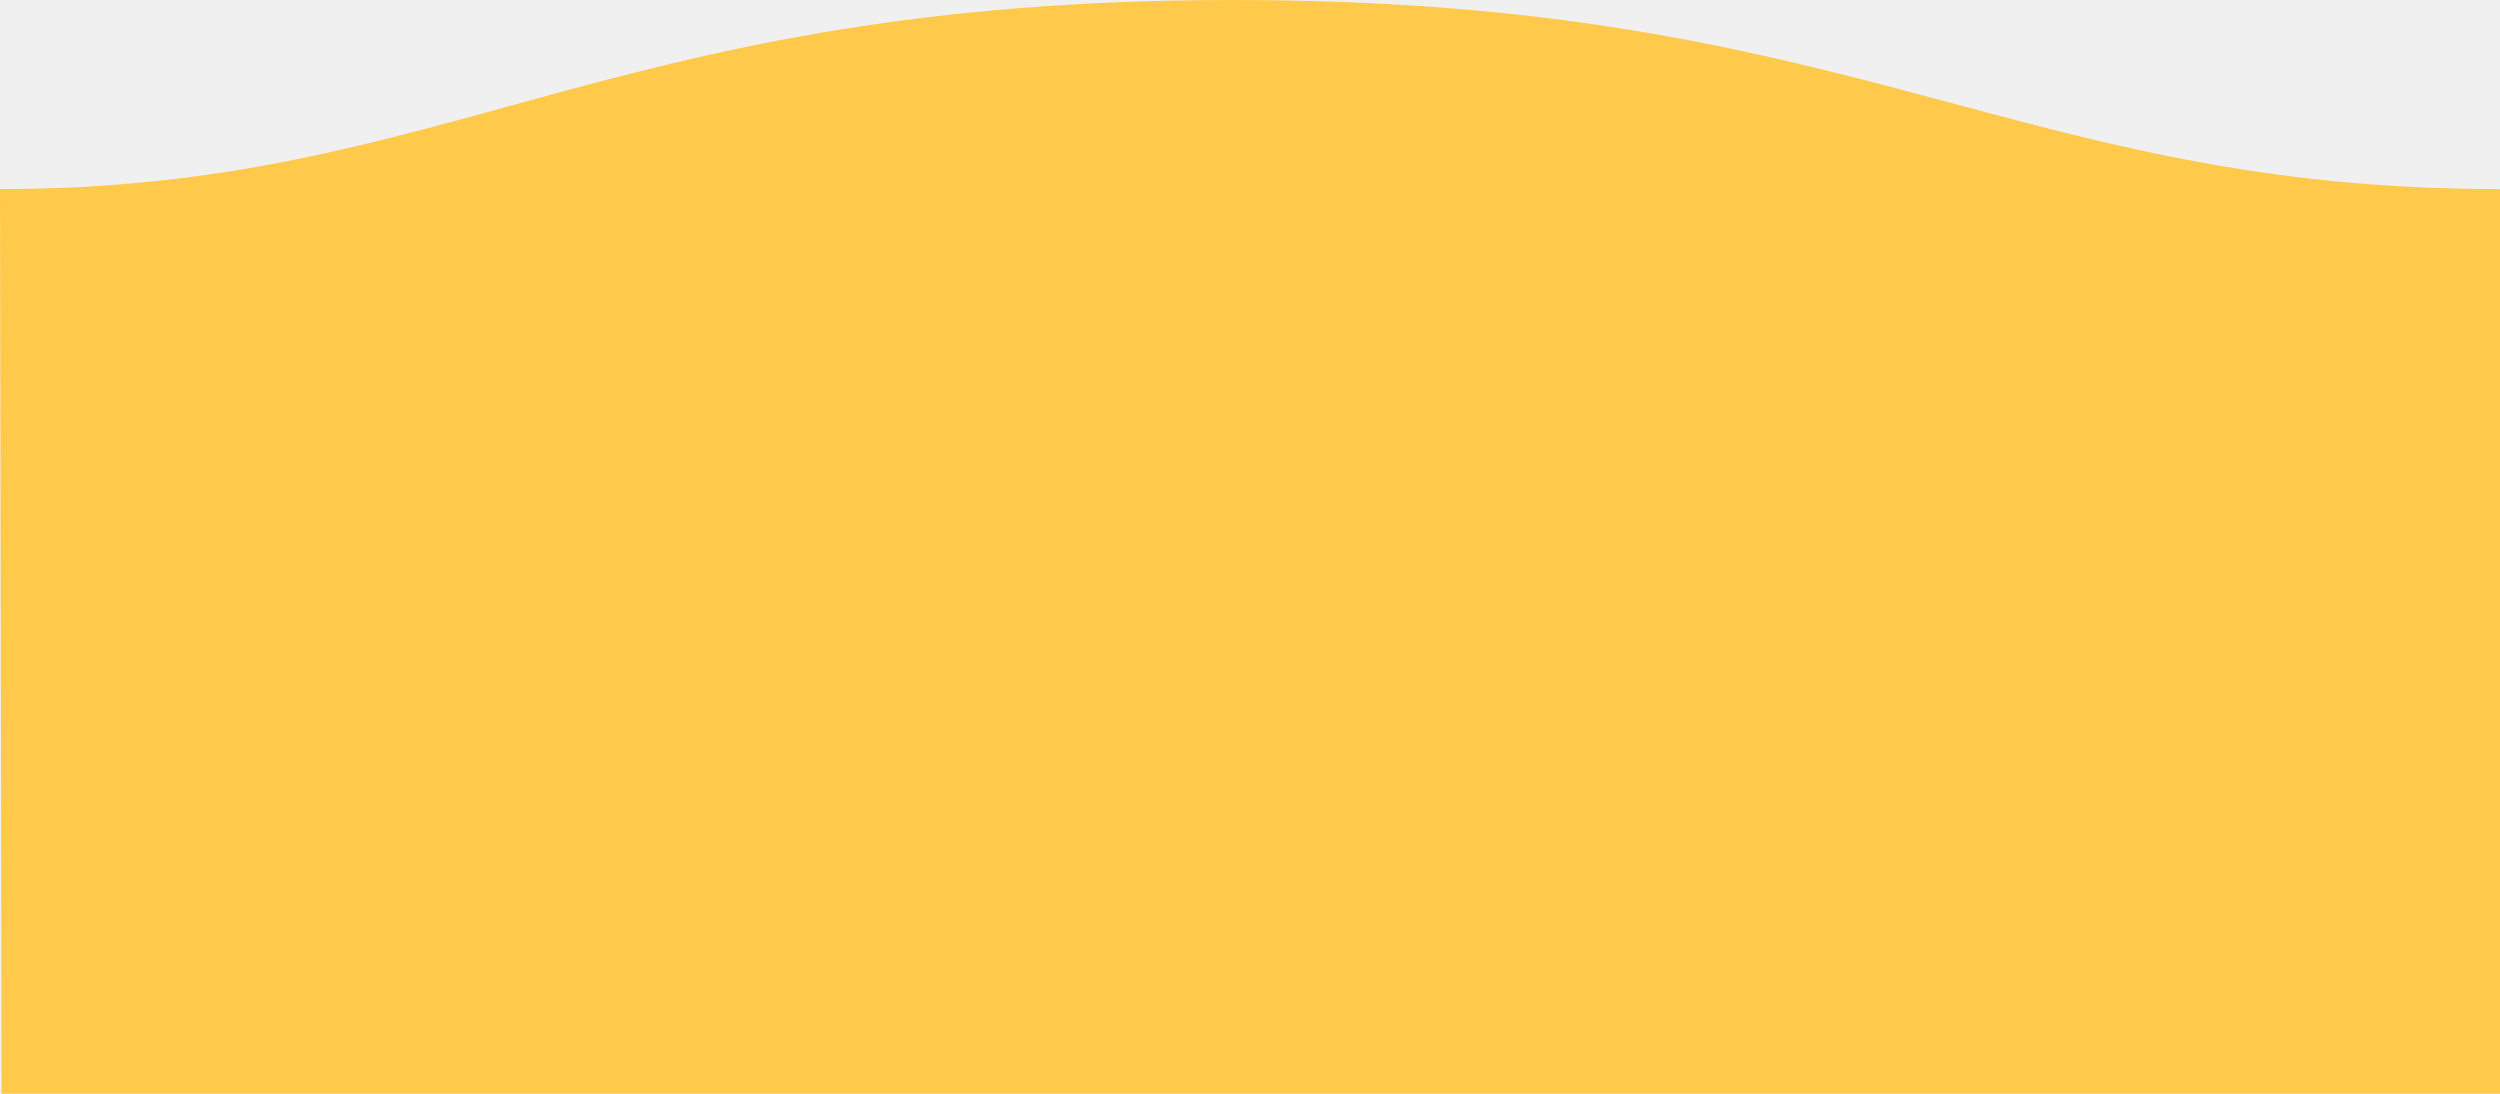
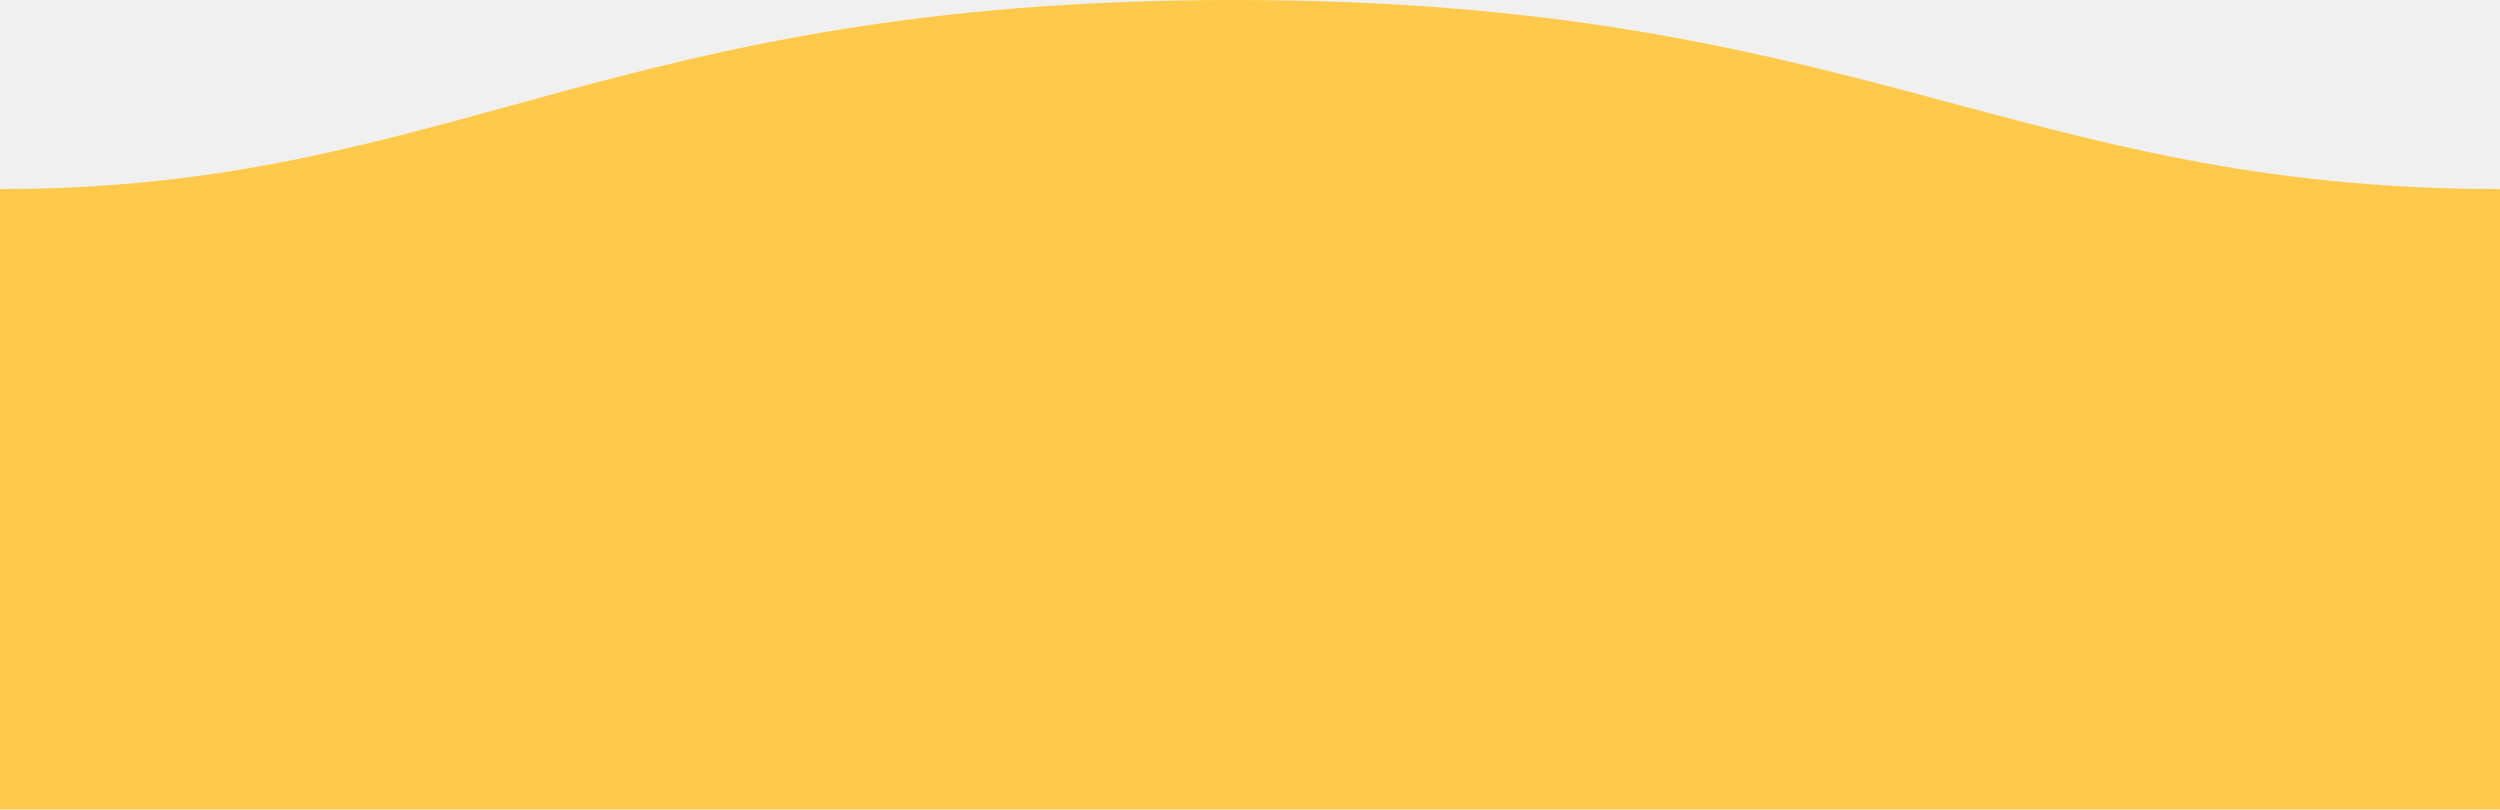
- <svg xmlns="http://www.w3.org/2000/svg" width="1600" height="700" viewBox="0 0 1600 700" fill="none">
-   <g clip-path="url(#clip0_203_2409)">
-     <path fill-rule="evenodd" clip-rule="evenodd" d="M1600 121C1289 121 1190.1 -0.25 789 0C389 0 289 121 0 121L1 700H1601L1600 121Z" fill="#FFCA4B" />
+ <svg xmlns="http://www.w3.org/2000/svg" width="1600" height="518" viewBox="0 0 1600 518" fill="none">
+   <g clip-path="url(#clip0_214_2417)">
+     <path fill-rule="evenodd" clip-rule="evenodd" d="M1600 121C1289 121 1190.1 -0.25 789 0C389 0 289 121 0 121V518H1600L1600 121Z" fill="#FFCA4B" />
  </g>
  <defs>
-     <clipPath id="clip0_203_2409">
-       <rect width="1600" height="700" fill="white" />
+     <clipPath id="clip0_214_2417">
+       <rect width="1600" height="518" fill="white" />
    </clipPath>
  </defs>
</svg>
